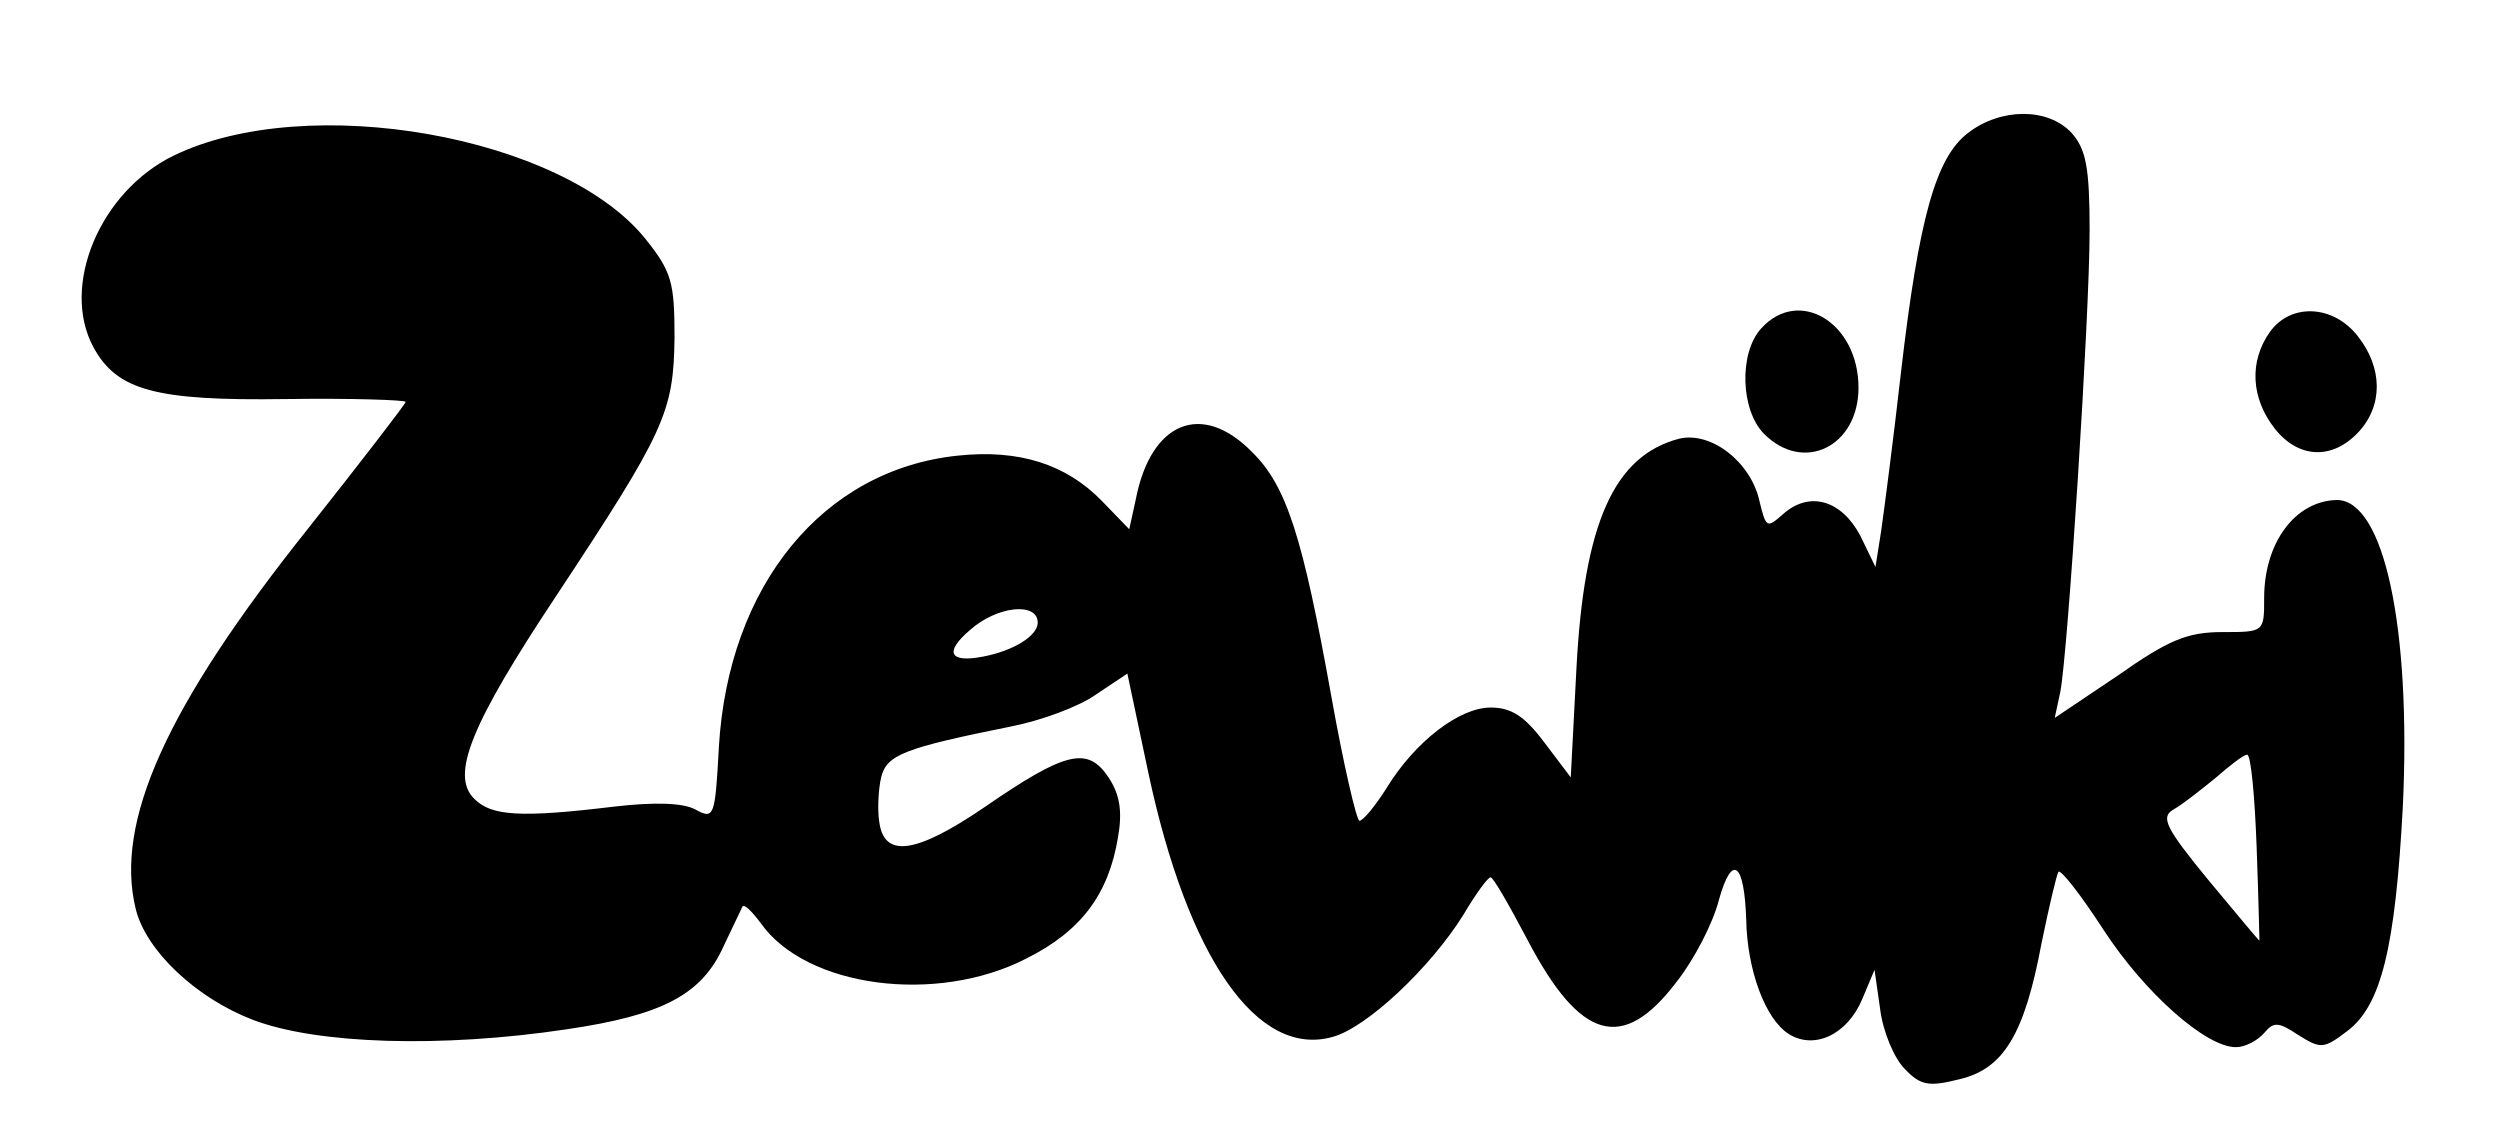
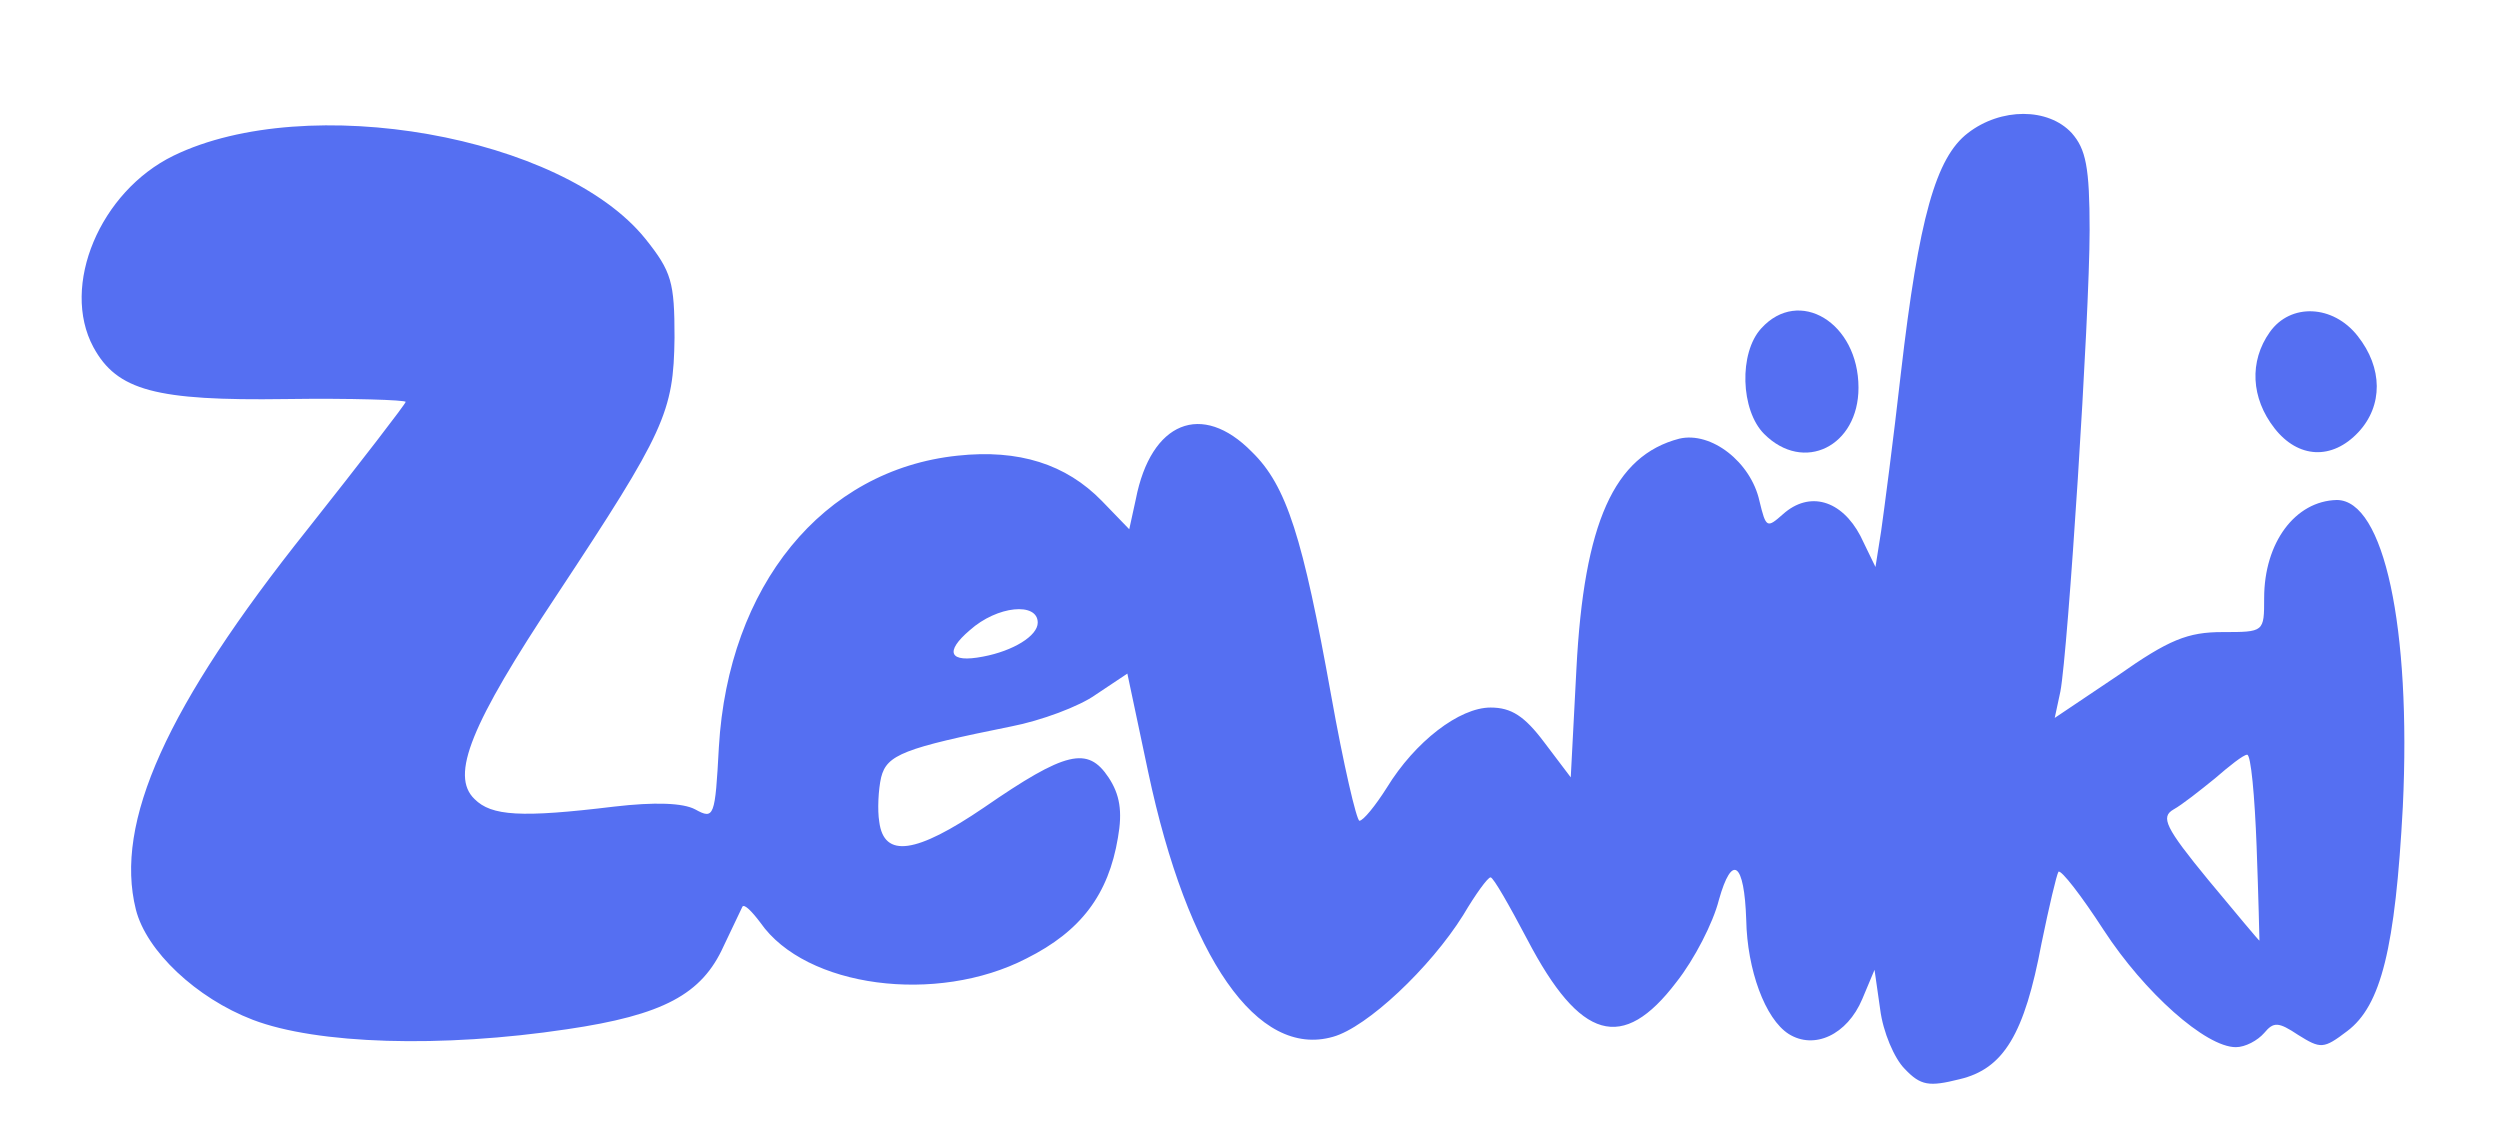
<svg xmlns="http://www.w3.org/2000/svg" version="1.0" width="265pt" height="120pt" viewBox="0 0 265 120" preserveAspectRatio="xMidYMid meet">
-   <g transform="translate(0,120) scale(0.1,-0.1)" fill="#000000" stroke="none">
+   <g transform="translate(0,120) scale(0.1,-0.1)" fill="#556ff2" stroke="none">
    <path d="M2086 1059 c-34 -26 -52 -90 -71 -254 -8 -71 -18 -147 -21 -168 l-6 -38 -16 33 c-20 38 -54 48 -82 23 -17 -15 -18 -15 -25 14 -9 41 -51 74 -85 66 -69 -18 -101 -89 -109 -244 l-6 -115 -28 37 c-21 28 -35 37 -57 37 -33 0 -80 -36 -110 -85 -12 -19 -25 -35 -29 -35 -3 0 -17 60 -30 133 -30 167 -47 222 -84 258 -53 54 -107 32 -123 -50 l-7 -32 -29 30 c-38 39 -88 55 -153 48 -143 -15 -243 -138 -253 -309 -4 -74 -5 -77 -25 -66 -13 7 -43 8 -86 3 -99 -12 -130 -10 -148 8 -26 25 -4 79 87 216 115 174 124 194 125 273 0 59 -3 70 -31 105 -88 109 -358 157 -500 88 -78 -38 -120 -138 -85 -203 25 -46 66 -57 204 -55 70 1 127 -1 127 -3 0 -2 -47 -63 -104 -135 -150 -188 -205 -311 -182 -403 11 -44 64 -94 124 -117 68 -26 200 -30 333 -10 102 15 143 37 166 88 10 21 19 40 20 42 2 3 10 -5 19 -17 48 -69 187 -87 282 -38 58 29 87 68 97 128 5 28 2 46 -10 64 -22 33 -45 28 -132 -32 -72 -49 -106 -54 -111 -15 -2 12 -1 34 2 47 6 24 24 31 138 54 31 6 72 21 90 34 l33 22 22 -104 c42 -198 116 -304 196 -281 36 10 103 73 138 129 13 22 26 40 29 40 3 0 20 -30 39 -66 56 -107 101 -120 158 -45 19 24 39 63 45 87 14 50 27 40 29 -21 1 -53 20 -105 45 -121 27 -17 62 -1 78 37 l13 31 6 -42 c3 -24 15 -52 26 -63 17 -18 26 -19 58 -11 47 11 69 48 87 144 8 39 16 73 18 76 3 2 24 -25 48 -62 43 -66 108 -124 140 -124 10 0 23 7 30 15 10 12 15 12 36 -2 24 -15 27 -15 52 4 36 27 51 88 59 238 9 190 -20 325 -70 325 -44 -1 -77 -45 -77 -104 0 -36 0 -36 -44 -36 -37 0 -57 -8 -111 -46 l-67 -45 6 28 c8 42 31 397 31 489 0 67 -4 86 -19 103 -25 27 -75 27 -110 0z m-986 -519 c0 -14 -26 -30 -58 -36 -36 -7 -41 5 -14 28 29 26 72 30 72 8z m1292 -237 c2 -54 3 -99 3 -100 0 -1 -24 28 -54 64 -46 56 -51 67 -37 75 9 5 28 20 44 33 15 13 30 25 34 25 4 0 8 -44 10 -97z" />
    <path d="M1867 852 c-24 -26 -22 -87 3 -112 42 -42 100 -13 100 49 0 69 -63 107 -103 63z" />
    <path d="M2406 848 c-22 -31 -20 -70 5 -102 25 -32 61 -34 89 -4 26 28 26 68 -1 102 -26 33 -71 35 -93 4z" />
  </g>
</svg>
